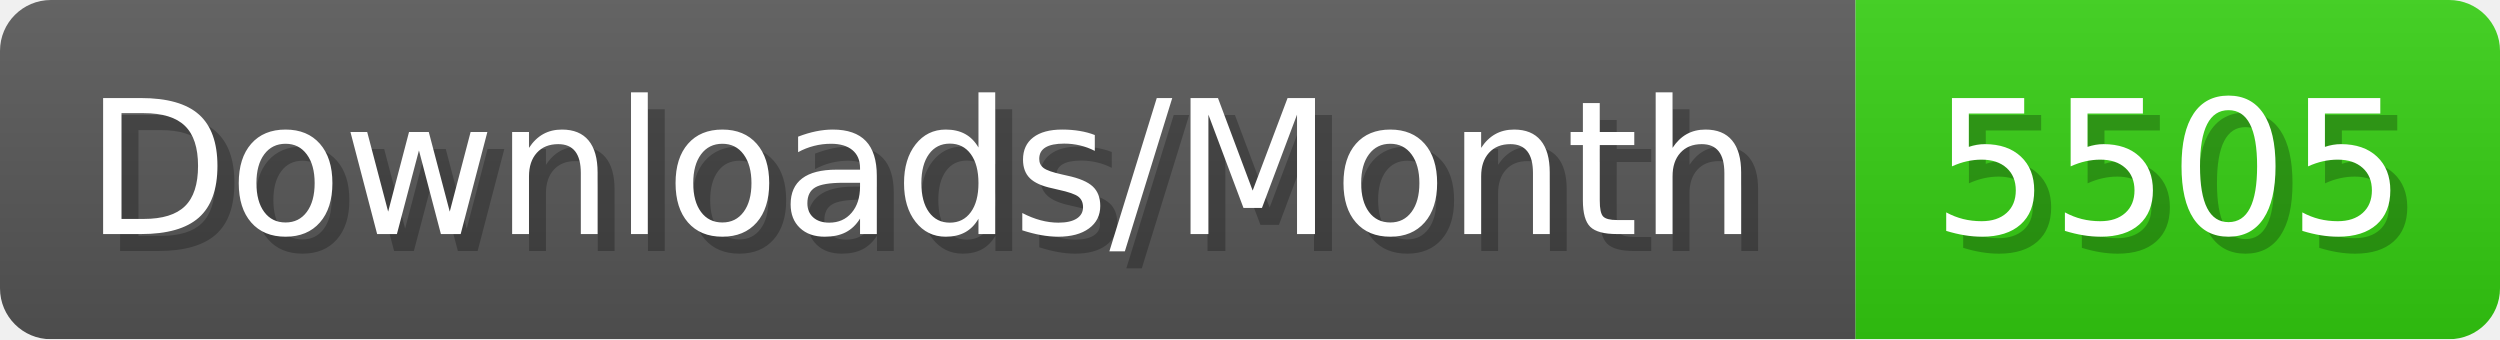
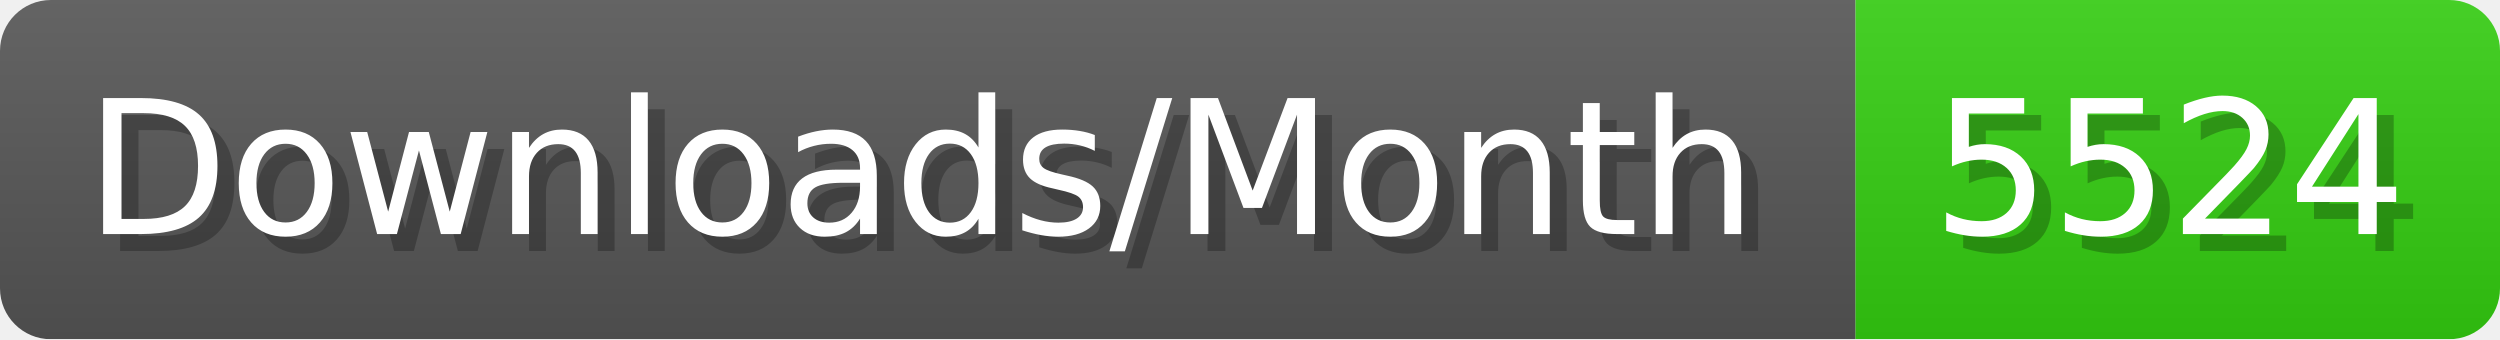
- <svg xmlns="http://www.w3.org/2000/svg" width="147.4" height="20" viewBox="0 0 1474 200" role="img" aria-label="Downloads/Month: 5505">
+ <svg xmlns="http://www.w3.org/2000/svg" width="147.4" height="20" viewBox="0 0 1474 200" role="img" aria-label="Downloads/Month: 5524">
  <linearGradient id="YlXUI" x2="0" y2="100%">
    <stop offset="0" stop-opacity=".1" stop-color="#EEE" />
    <stop offset="1" stop-opacity=".1" />
  </linearGradient>
  <mask id="JHhop">
    <rect width="1474" height="200" rx="30" fill="#FFF" />
  </mask>
  <g mask="url(#JHhop)">
    <rect width="1094" height="200" fill="#555" />
    <rect width="380" height="200" fill="#3C1" x="1094" />
    <rect width="1474" height="200" fill="url(#YlXUI)" />
  </g>
  <g aria-hidden="true" fill="#fff" text-anchor="start" font-family="Verdana,DejaVu Sans,sans-serif" font-size="110">
    <text x="60" y="148" textLength="994" fill="#000" opacity="0.25">Downloads/Month</text>
    <text x="50" y="138" textLength="994">Downloads/Month</text>
-     <text x="1149" y="148" textLength="280" fill="#000" opacity="0.25">5505</text>
-     <text x="1139" y="138" textLength="280">5505</text>
+     <text x="1149" y="148" textLength="280" fill="#000" opacity="0.25">5524</text>
+     <text x="1139" y="138" textLength="280">5524</text>
  </g>
</svg>
